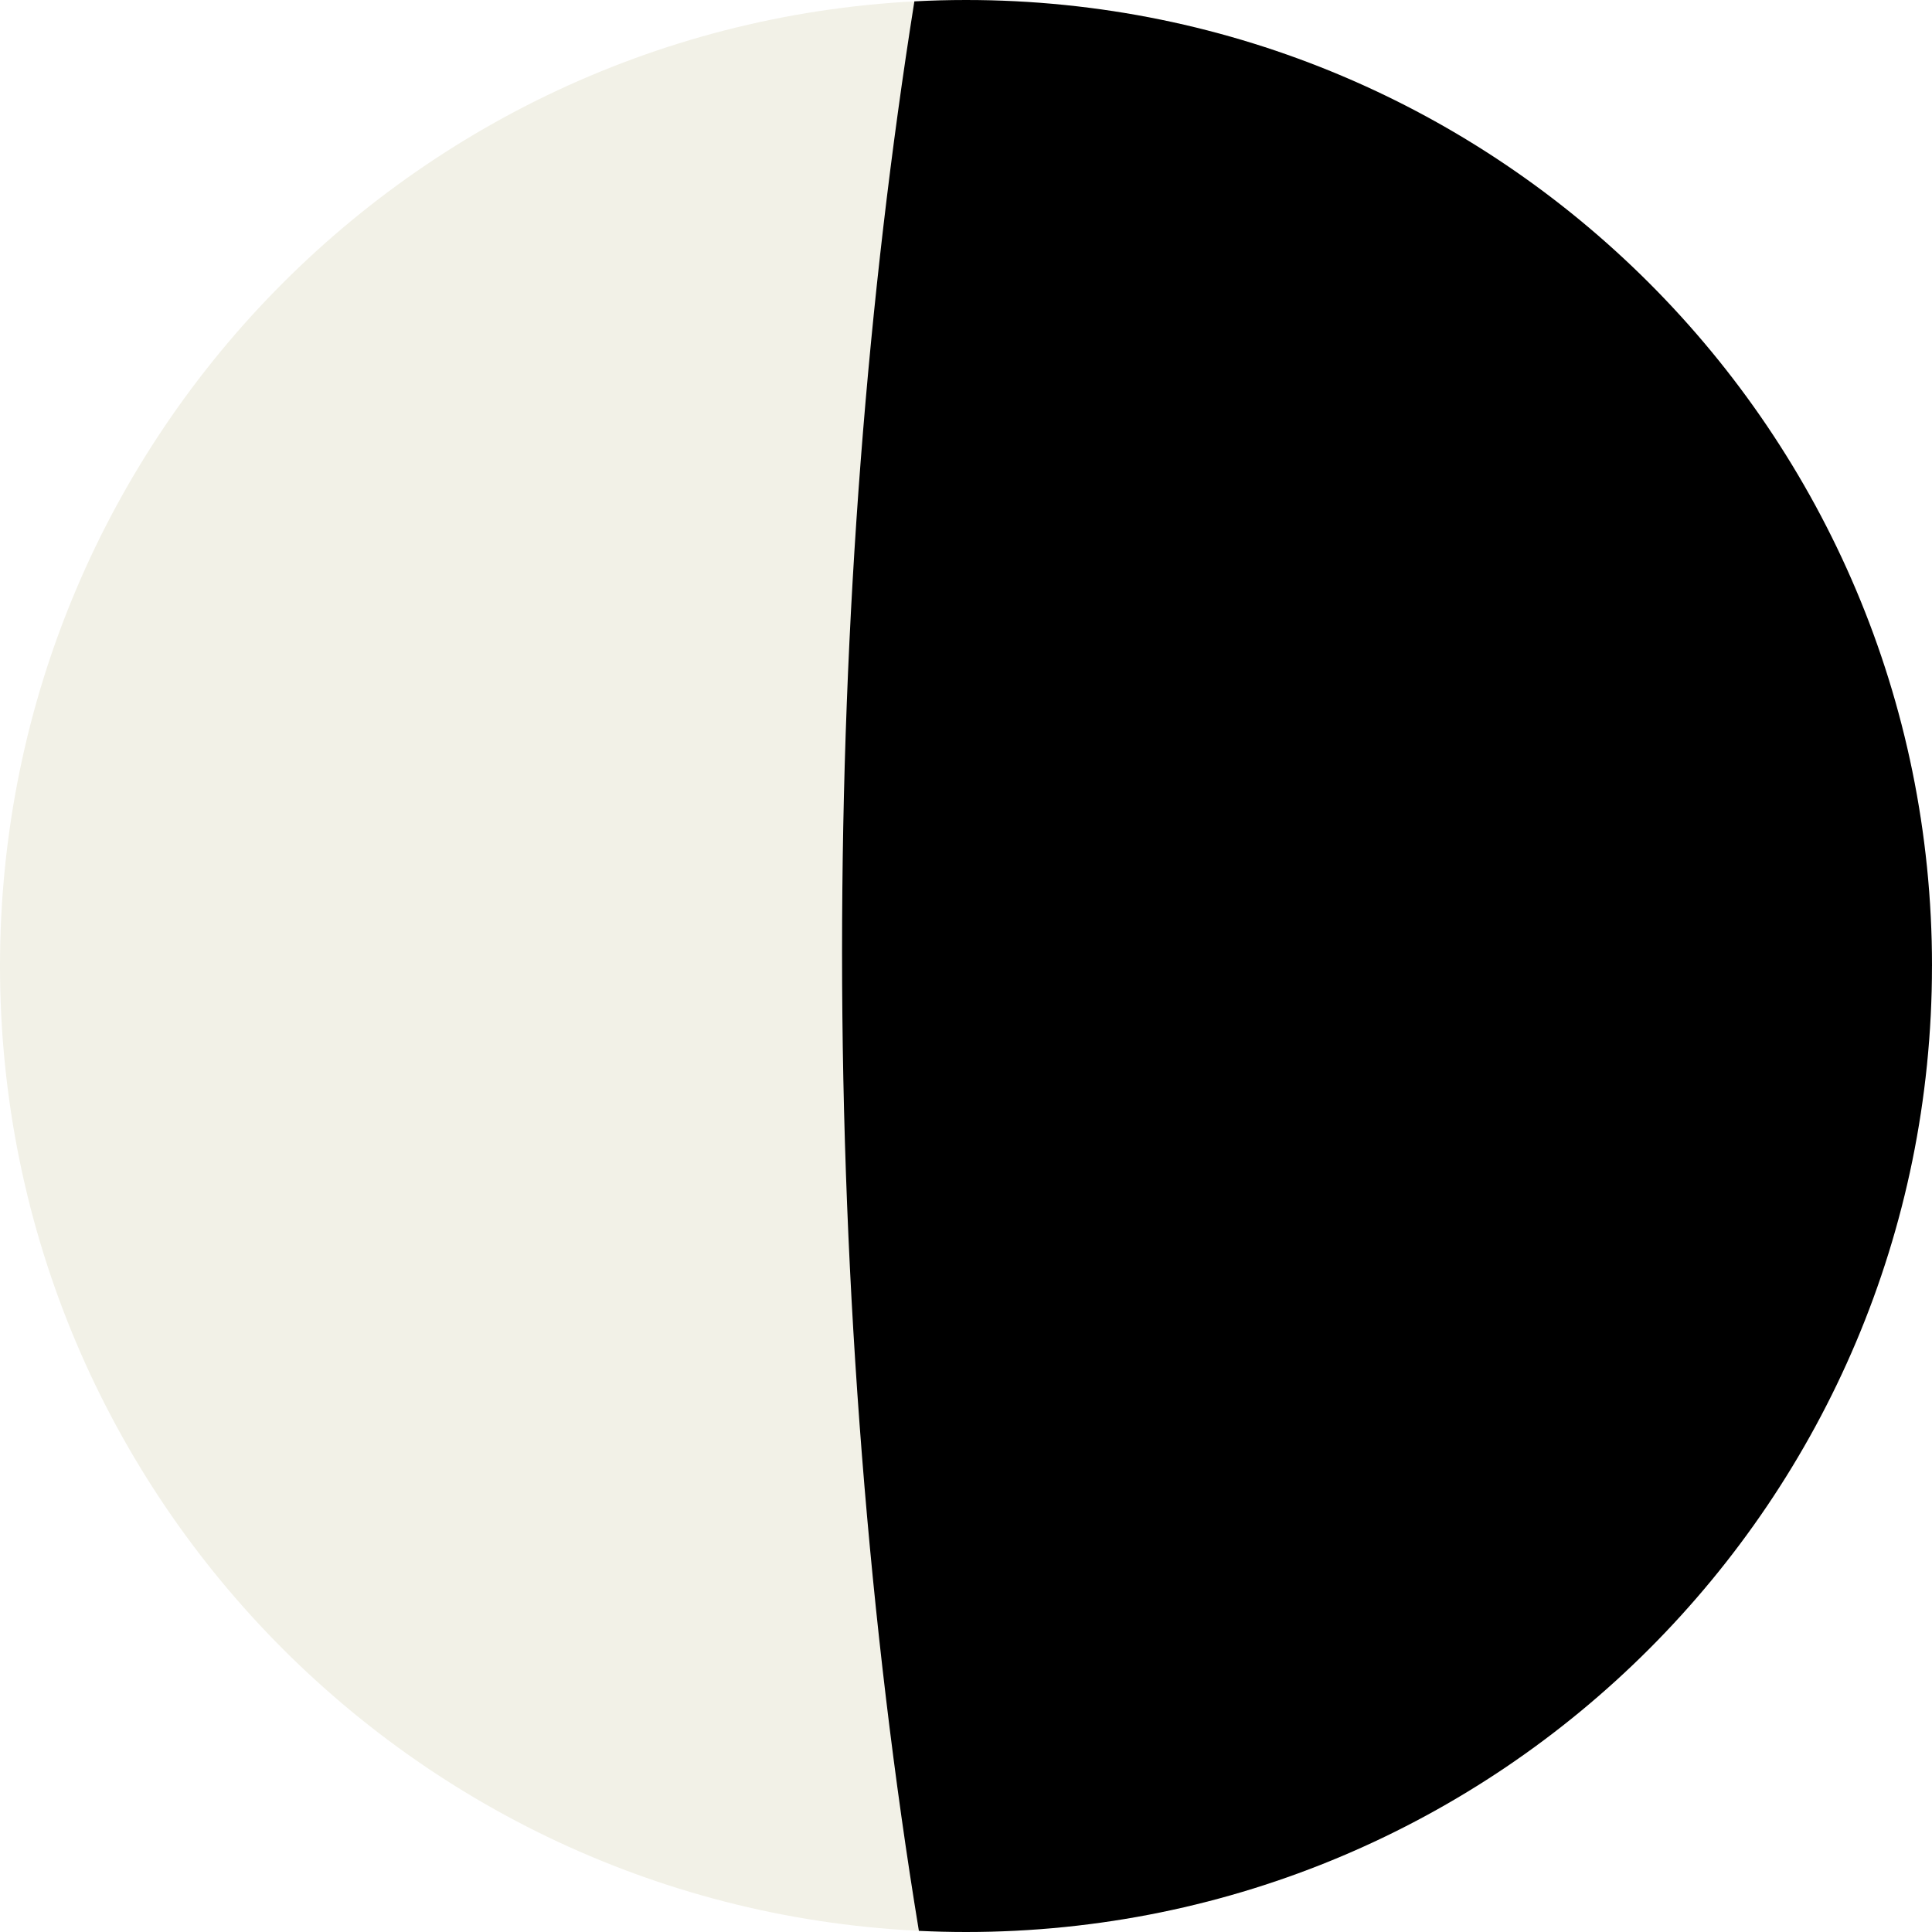
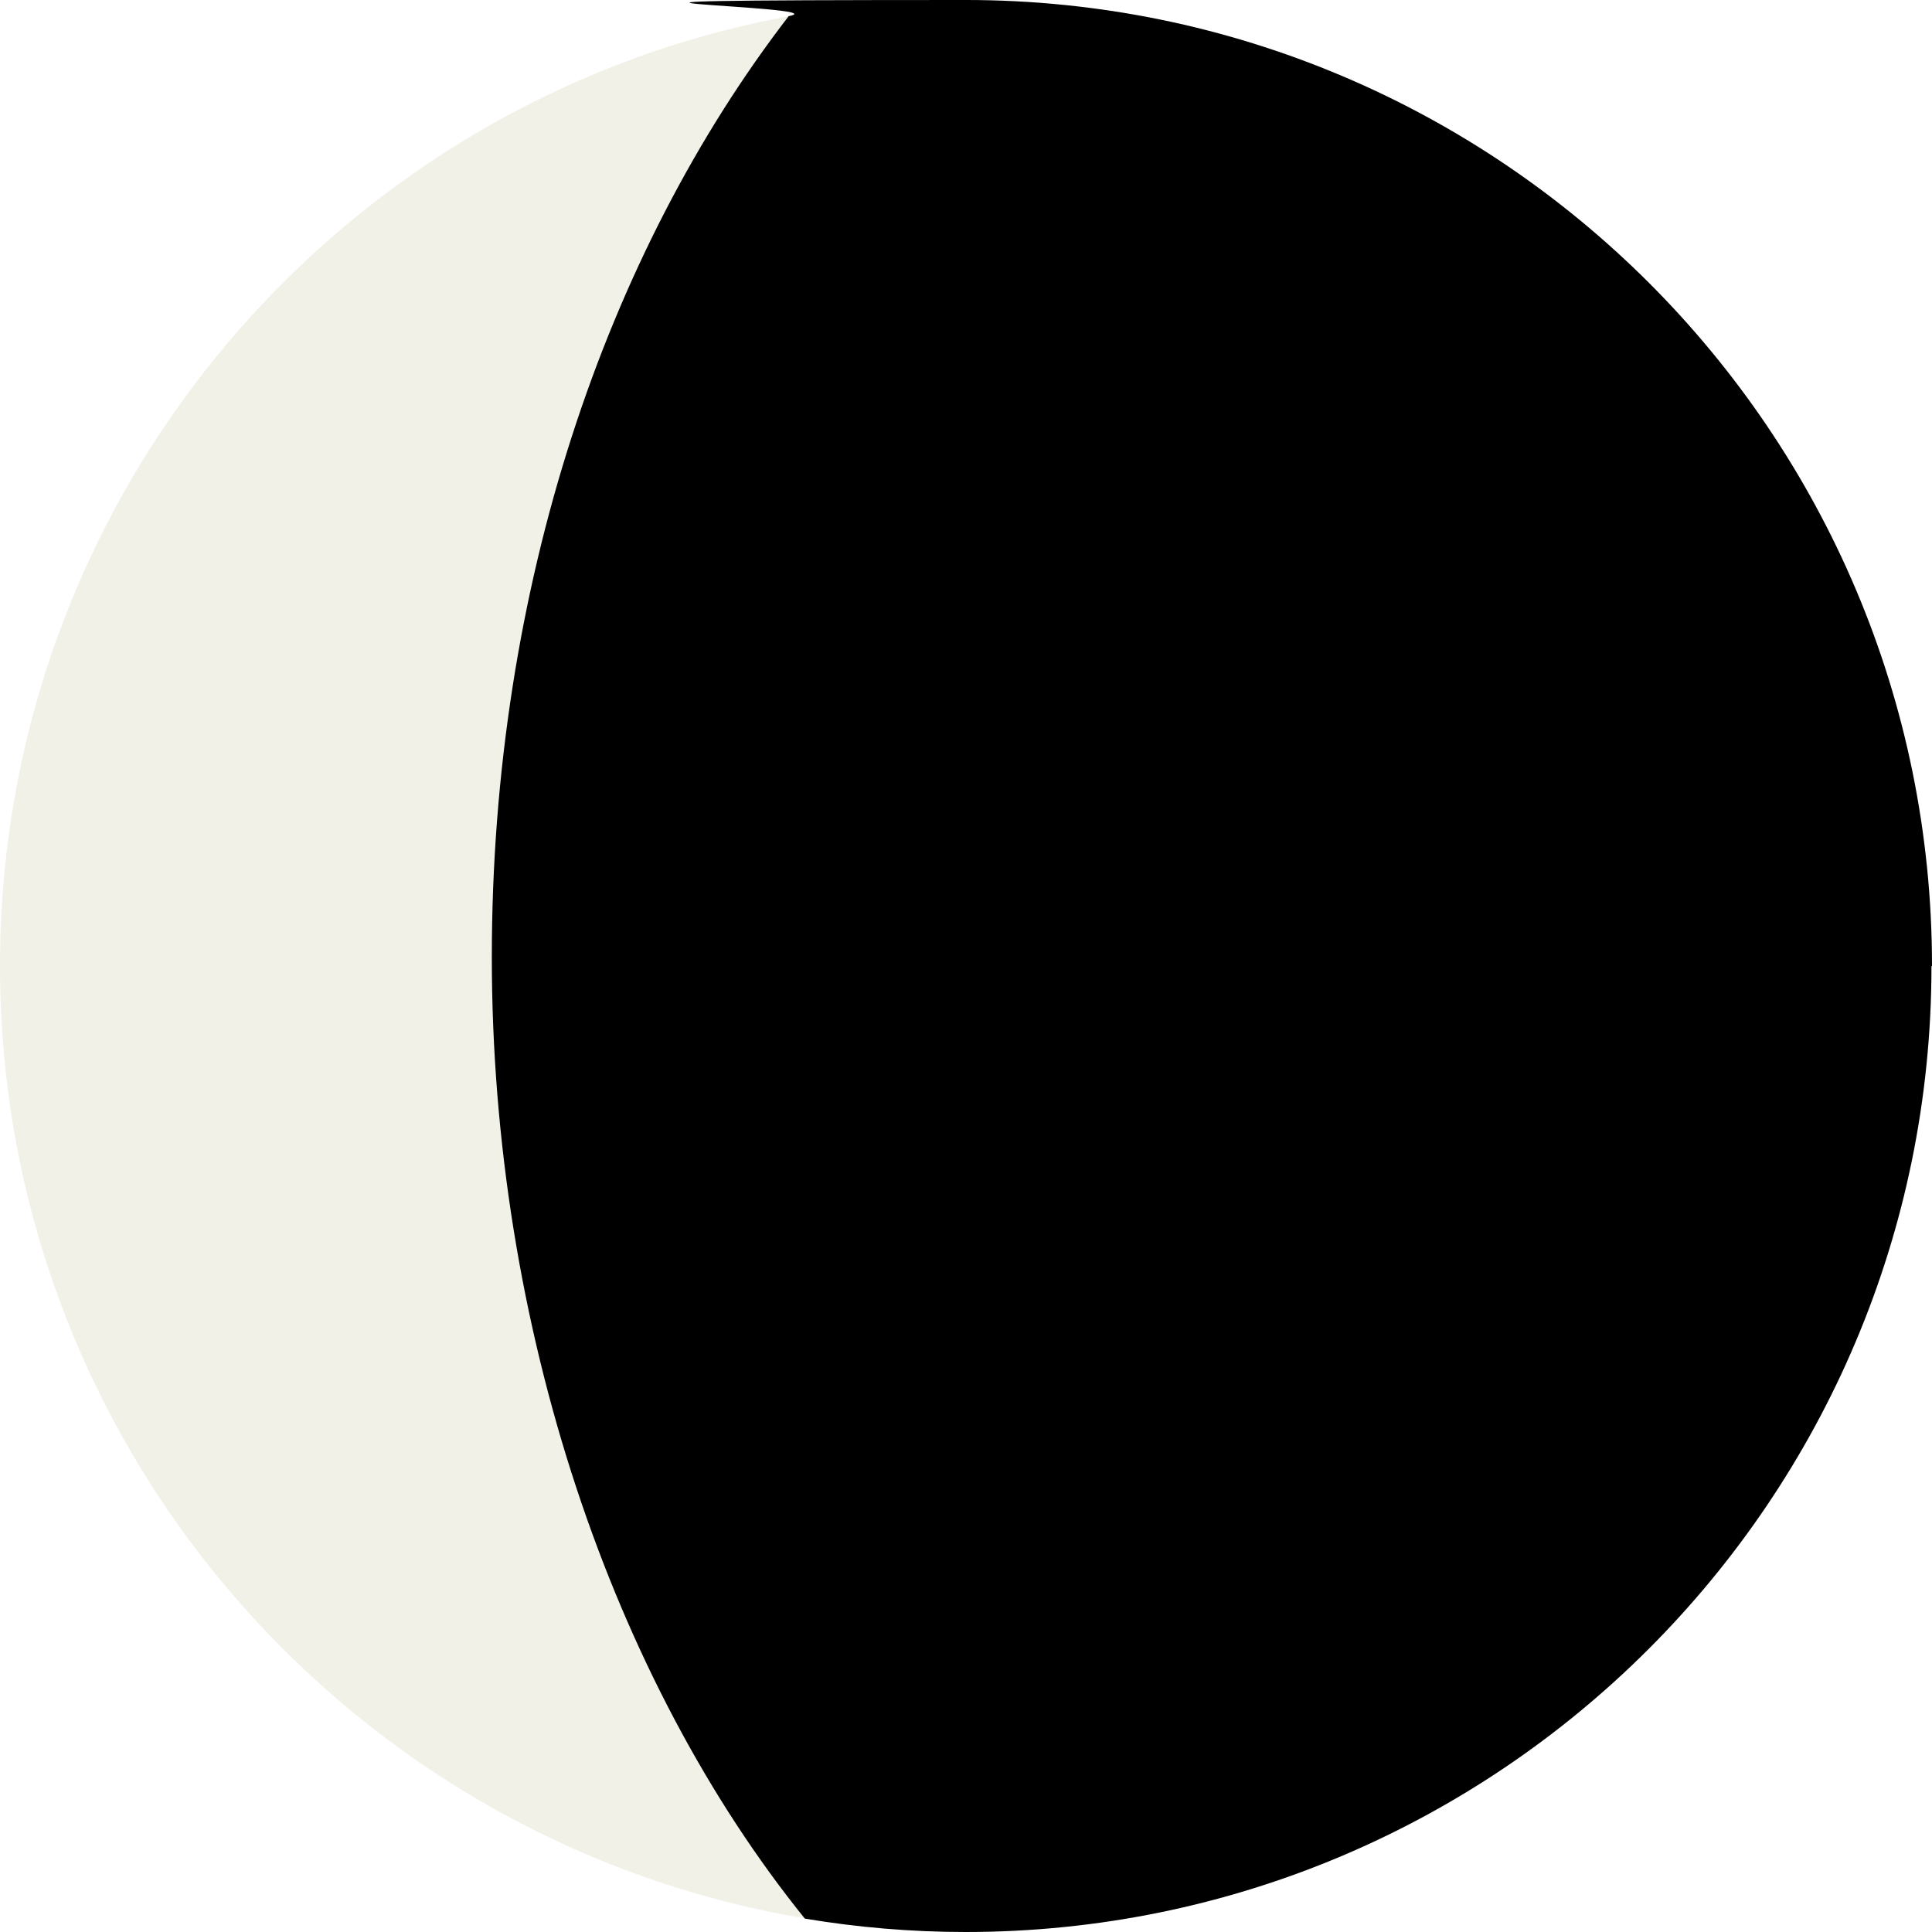
- <svg xmlns="http://www.w3.org/2000/svg" id="Layer_2" data-name="Layer 2" viewBox="0 0 706.67 706.67">
+ <svg xmlns="http://www.w3.org/2000/svg" id="Layer_2" version="1.1" viewBox="0 0 706.7 706.7">
  <defs>
    <style>
-       .cls-1 {
+       .st0 {
        fill: #f2f1e7;
      }
    </style>
  </defs>
-   <g id="Layer_1-2" data-name="Layer 1">
+   <g id="Layer_1-2">
    <g>
-       <circle class="cls-1" cx="353.33" cy="353.33" r="353.33" />
-       <path d="M706.67,353.33C706.67,158.19,548.47,0,353.33,0c-6.34,0-12.63.17-18.88.5-17.05,107.21-26.45,224.65-26.45,347.78s10.01,248.03,28.1,357.97c5.71.27,11.46.42,17.23.42,195.14,0,353.33-158.19,353.33-353.33Z" />
+       <circle class="st0" cx="353.3" cy="353.3" r="353.3" />
+       <path d="M706.7,353.3C706.7,158.2,548.5,0,353.3,0s-43.8,2-64.8,5.9c-66.9,86.8-108.6,208.9-108.6,344.2s44.1,264.5,114.5,351.7c19.1,3.2,38.8,4.9,58.8,4.9,195.1,0,353.3-158.2,353.3-353.3Z" />
    </g>
  </g>
</svg>
